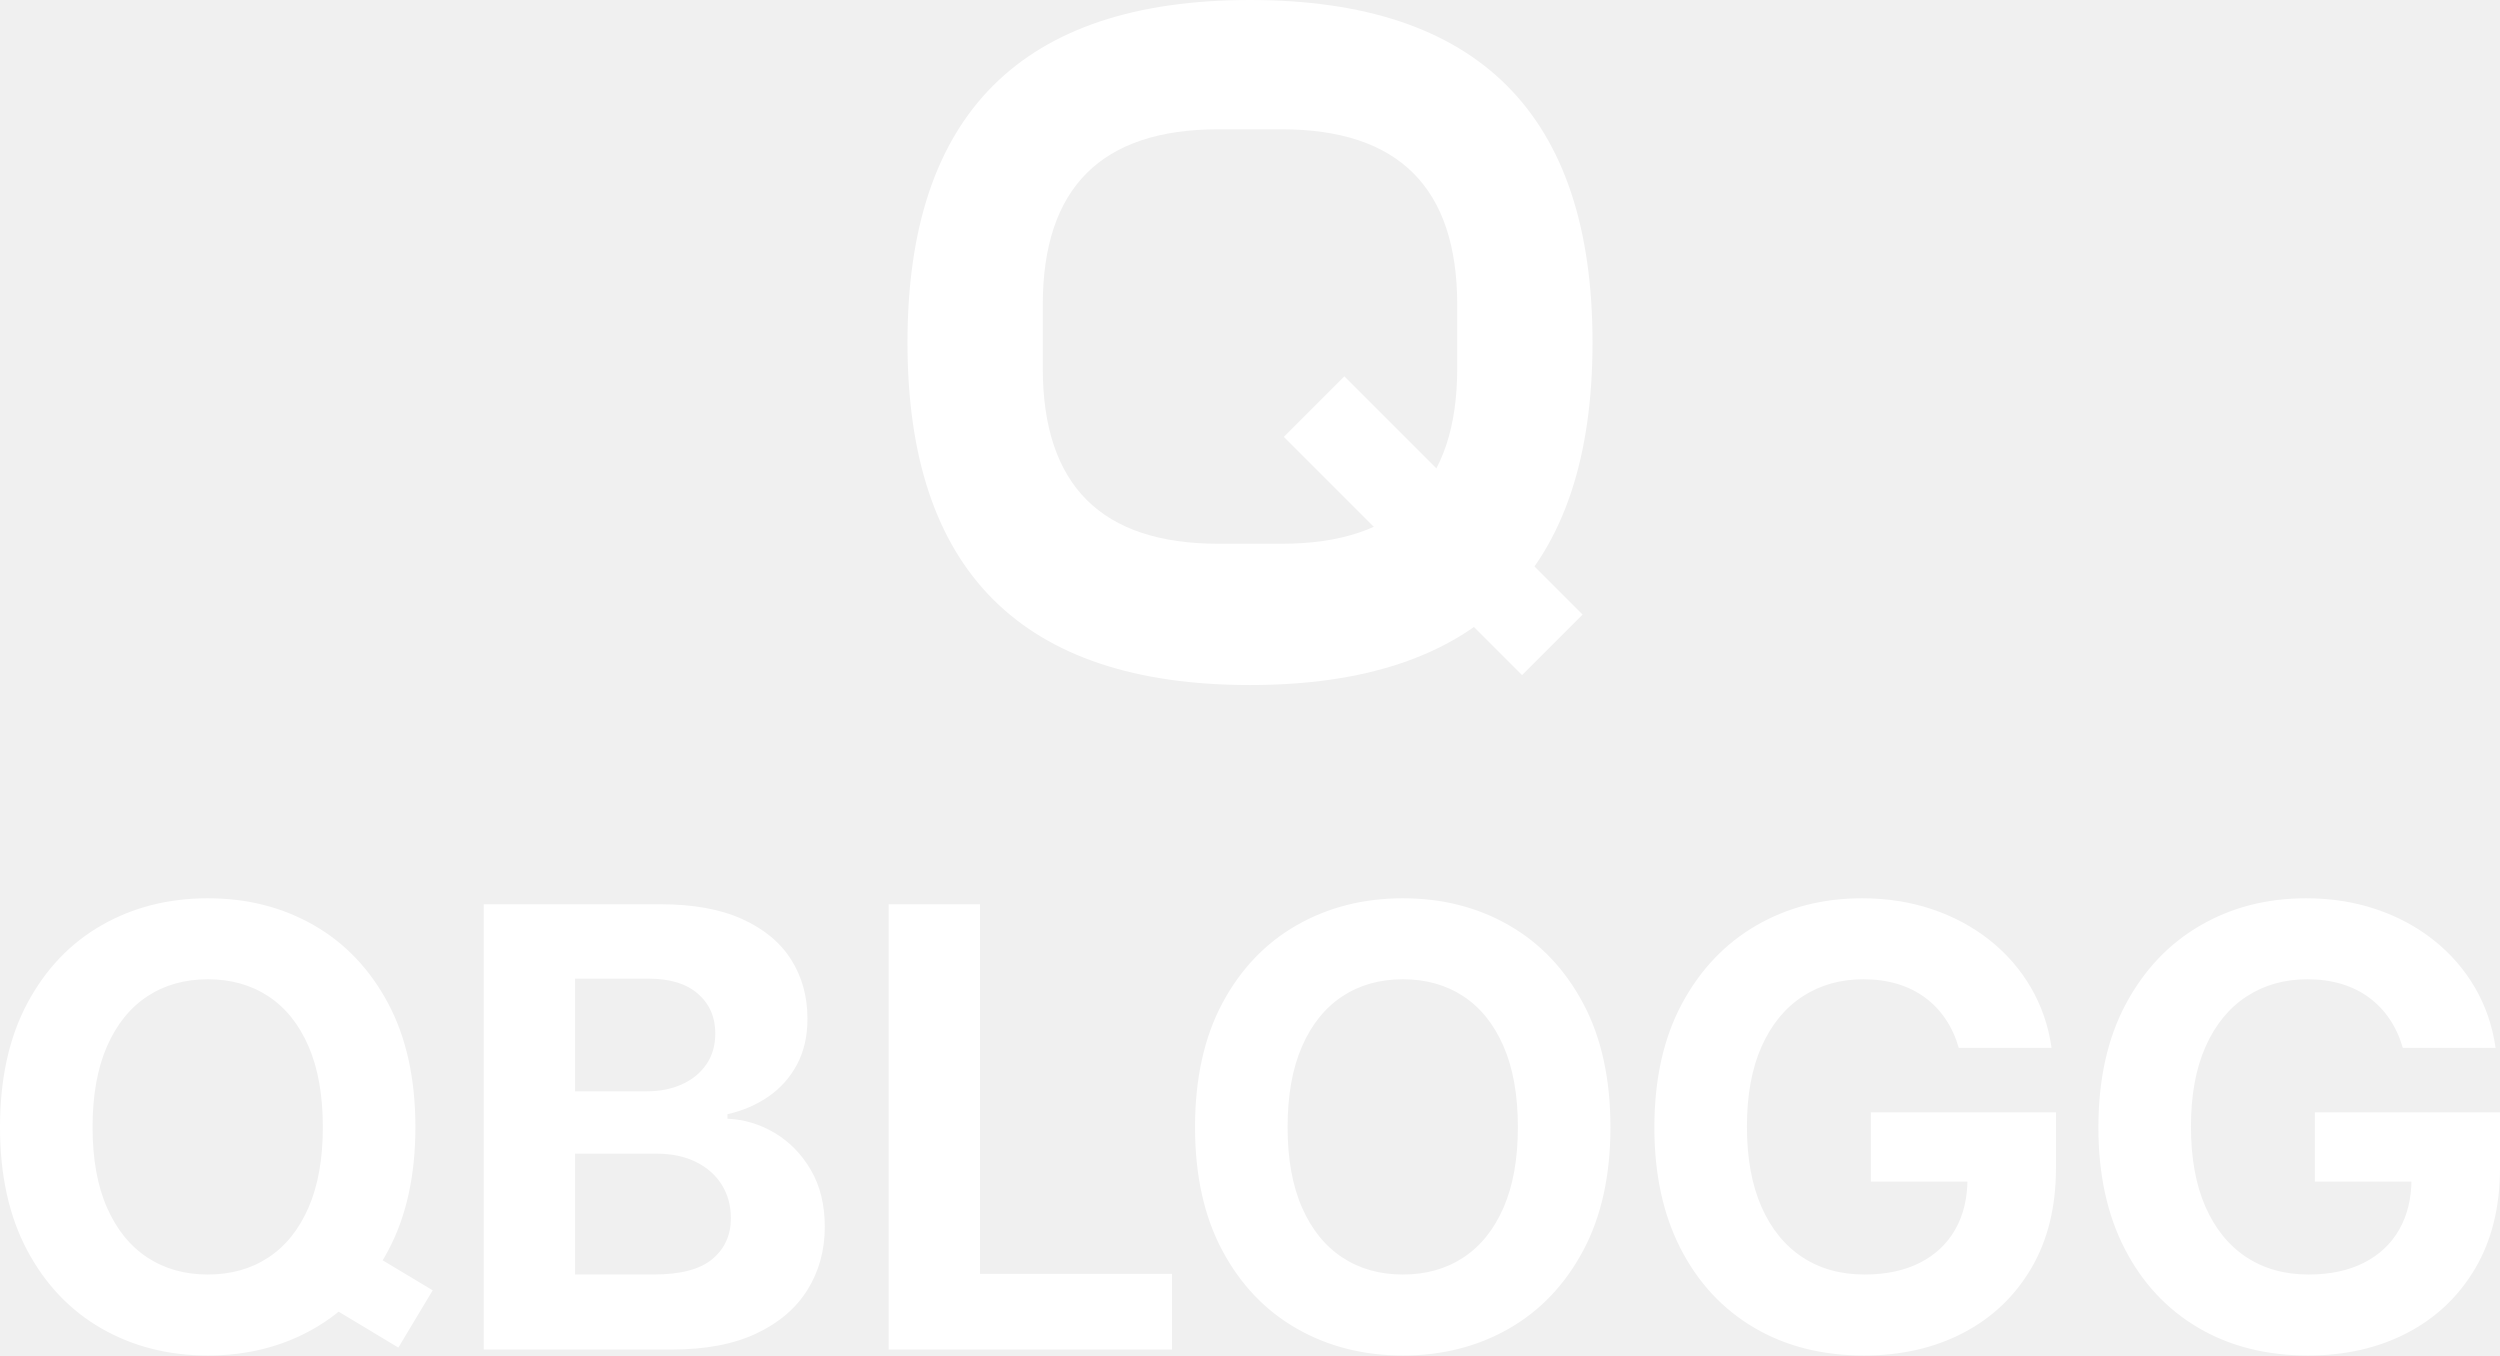
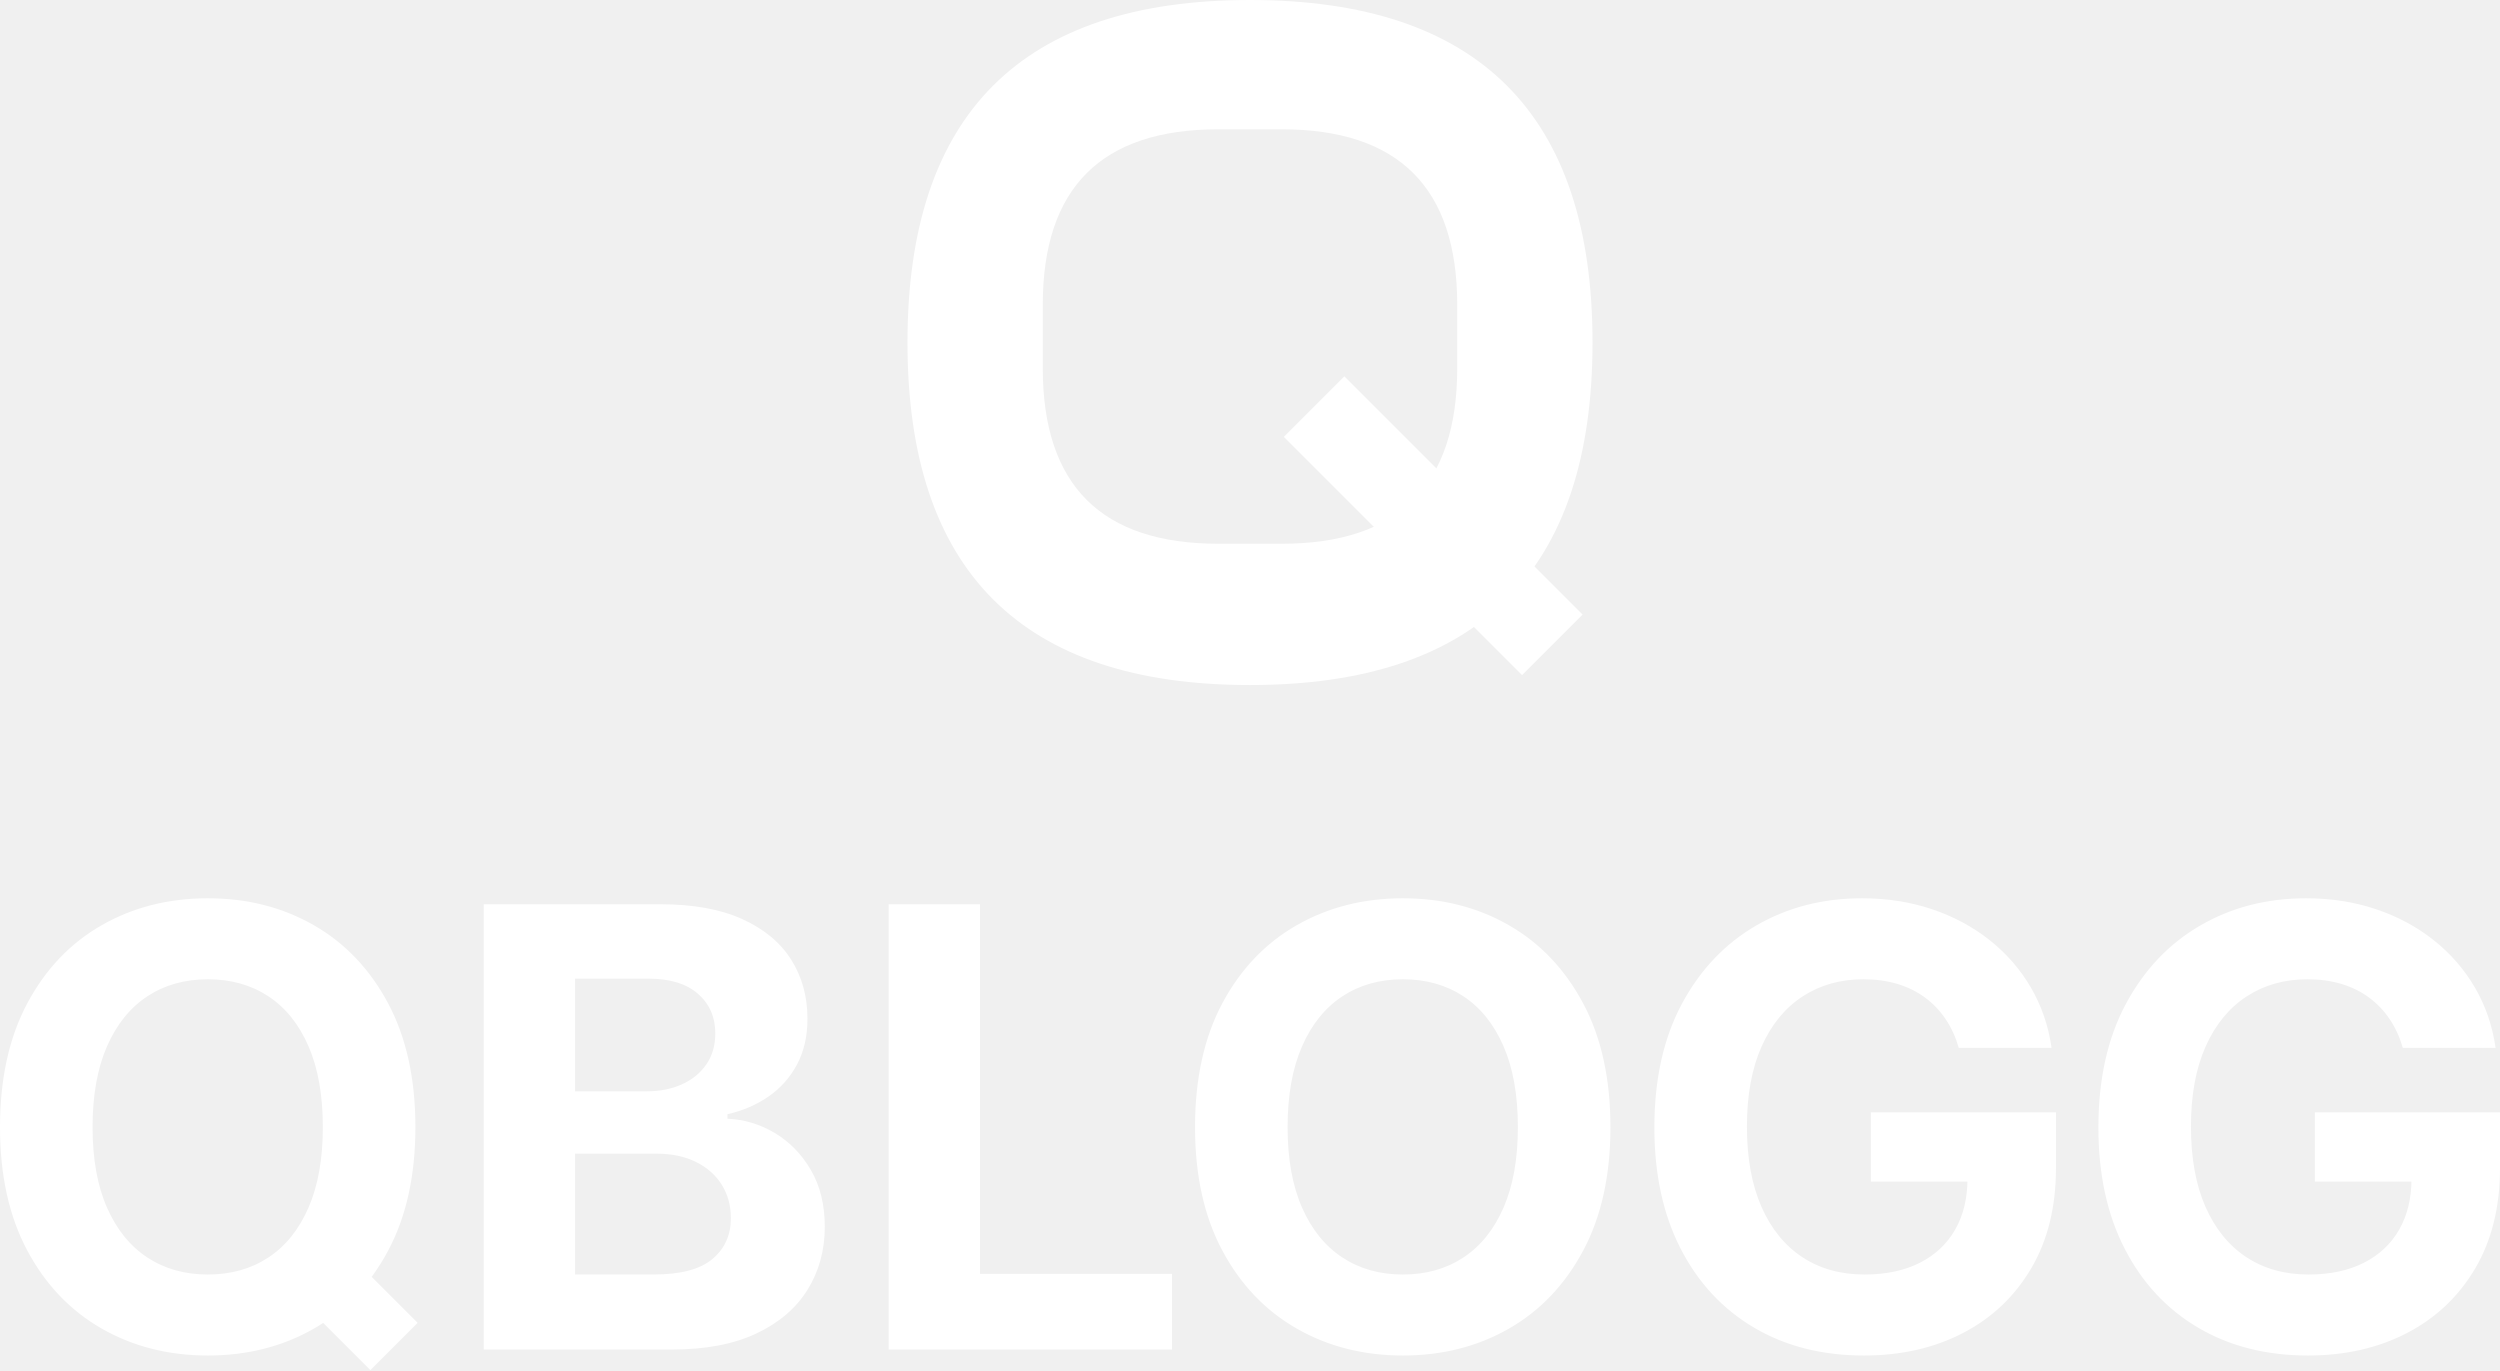
- <svg xmlns="http://www.w3.org/2000/svg" viewBox="-959.76 100 2919.52 1582.98" role="img" aria-label="QBLOGG">
+ <svg xmlns="http://www.w3.org/2000/svg" viewBox="-959.76 100 2919.52 1600.02" role="img" aria-label="QBLOGG">
  <path fill-rule="evenodd" d="M500 100 Q900 100 900 500 Q900 900 500 900 Q100 900 100 500 Q100 100 500 100 Z M463 251 L537 251 Q742 251 742 456 L742 530 Q742 735 537 735 L463 735 Q258 735 258 530 L258 456 Q258 251 463 251 Z" fill="#FFFFFF" />
  <path d="M610.2 539.5 L539.5 610.2 L817.7 888.4 L888.4 817.7 Z" fill="#FFFFFF" />
  <g transform="translate(-992.54 1676.00)">
-     <path d="M275.495 6.98Q206.576 6.98 151.575 -24.454Q96.574 -55.888 64.676 -115.552Q32.778 -175.216 32.778 -259.651Q32.778 -344.624 64.676 -404.382Q96.574 -464.14 151.575 -495.56Q206.576 -526.98 275.495 -526.98Q344.414 -526.98 399.241 -495.56Q454.068 -464.14 485.98 -404.382Q517.892 -344.624 517.892 -259.651Q517.892 -175.027 485.98 -115.363Q454.068 -55.699 399.241 -24.36Q344.414 6.98 275.495 6.98ZM275.495 -87.61Q315.881 -87.61 346.048 -107.398Q376.216 -127.186 393.006 -165.635Q409.796 -204.084 409.796 -259.651Q409.796 -315.728 393.006 -354.271Q376.216 -392.814 346.048 -412.602Q315.881 -432.39 275.495 -432.39Q235.137 -432.39 204.89 -412.522Q174.642 -392.653 157.758 -354.11Q140.873 -315.567 140.873 -259.651Q140.873 -204.084 157.758 -165.715Q174.642 -127.347 204.89 -107.478Q235.137 -87.61 275.495 -87.61Z M538.09 -69.15 L498.01 -2.27 L354.36 -88.64 L394.45 -155.42 Z M597.701 0.0V-520.0H804.206Q861.287 -520.0 899.442 -502.742Q937.598 -485.484 956.663 -455.38Q975.729 -425.276 975.729 -386.482Q975.729 -355.617 963.486 -332.768Q951.243 -309.92 930.178 -295.405Q909.113 -280.891 882.283 -274.797V-269.534Q911.612 -268.327 937.563 -252.877Q963.514 -237.427 979.742 -209.63Q995.97 -181.832 995.97 -143.262Q995.97 -102.29 975.83 -69.844Q955.69 -37.398 915.981 -18.699Q876.273 0.0 817.488 0.0ZM704.337 -87.652H796.333Q843.301 -87.652 864.806 -105.758Q886.311 -123.864 886.311 -153.382Q886.311 -175.411 875.688 -192.403Q865.065 -209.396 845.521 -219.077Q825.977 -228.758 799.069 -228.758H704.337ZM704.337 -301.558H788.278Q811.11 -301.558 829.177 -309.724Q847.245 -317.891 857.68 -333.058Q868.115 -348.226 868.115 -369.256Q868.115 -397.644 847.95 -415.373Q827.785 -433.102 790.372 -433.102H704.337Z M1070.586 0.0V-520.0H1177.223V-88.406H1401.445V0.0Z M1671.064 6.98Q1602.144 6.98 1547.143 -24.454Q1492.142 -55.888 1460.244 -115.552Q1428.346 -175.216 1428.346 -259.651Q1428.346 -344.624 1460.244 -404.382Q1492.142 -464.14 1547.143 -495.56Q1602.144 -526.98 1671.064 -526.98Q1739.983 -526.98 1794.809 -495.56Q1849.636 -464.14 1881.548 -404.382Q1913.46 -344.624 1913.46 -259.651Q1913.46 -175.027 1881.548 -115.363Q1849.636 -55.699 1794.809 -24.36Q1739.983 6.98 1671.064 6.98ZM1671.064 -87.61Q1711.449 -87.61 1741.617 -107.398Q1771.784 -127.186 1788.574 -165.635Q1805.364 -204.084 1805.364 -259.651Q1805.364 -315.728 1788.574 -354.271Q1771.784 -392.814 1741.617 -412.602Q1711.449 -432.39 1671.064 -432.39Q1630.706 -432.39 1600.458 -412.522Q1570.211 -392.653 1553.326 -354.11Q1536.442 -315.567 1536.442 -259.651Q1536.442 -204.084 1553.326 -165.715Q1570.211 -127.347 1600.458 -107.478Q1630.706 -87.61 1671.064 -87.61Z M2209.414 6.98Q2136.572 6.98 2081.49 -25.382Q2026.409 -57.744 1995.586 -117.503Q1964.763 -177.261 1964.763 -259.274Q1964.763 -343.682 1996.811 -403.534Q2028.859 -463.386 2083.713 -495.183Q2138.568 -526.98 2207.11 -526.98Q2250.93 -526.98 2288.774 -514.294Q2326.619 -501.608 2356.207 -478.17Q2385.794 -454.731 2404.465 -422.743Q2423.137 -390.754 2428.609 -352.309H2320.255Q2314.867 -371.029 2304.903 -385.834Q2294.939 -400.638 2280.762 -411.084Q2266.586 -421.529 2248.547 -426.96Q2230.507 -432.39 2208.778 -432.39Q2168.714 -432.39 2137.967 -412.414Q2107.22 -392.437 2090.039 -353.988Q2072.858 -315.539 2072.858 -260.405Q2072.858 -205.215 2089.837 -166.657Q2106.816 -128.1 2137.601 -107.855Q2168.386 -87.61 2210.167 -87.61Q2247.733 -87.61 2274.735 -101.287Q2301.737 -114.964 2316.074 -140.106Q2330.411 -165.248 2330.411 -199.387L2352.753 -196.114H2217.559V-277.037H2433.767V-212.048Q2433.767 -143.904 2404.877 -94.839Q2375.988 -45.774 2325.363 -19.397Q2274.738 6.98 2209.414 6.98Z M2727.948 6.98Q2655.106 6.98 2600.025 -25.382Q2544.943 -57.744 2514.12 -117.503Q2483.297 -177.261 2483.297 -259.274Q2483.297 -343.682 2515.345 -403.534Q2547.393 -463.386 2602.248 -495.183Q2657.102 -526.98 2725.644 -526.98Q2769.464 -526.98 2807.309 -514.294Q2845.153 -501.608 2874.741 -478.17Q2904.329 -454.731 2923 -422.743Q2941.671 -390.754 2947.143 -352.309H2838.789Q2833.401 -371.029 2823.437 -385.834Q2813.473 -400.638 2799.297 -411.084Q2785.12 -421.529 2767.081 -426.96Q2749.041 -432.39 2727.313 -432.39Q2687.248 -432.39 2656.501 -412.414Q2625.755 -392.437 2608.574 -353.988Q2591.392 -315.539 2591.392 -260.405Q2591.392 -205.215 2608.371 -166.657Q2625.35 -128.1 2656.135 -107.855Q2686.92 -87.61 2728.702 -87.61Q2766.268 -87.61 2793.269 -101.287Q2820.271 -114.964 2834.608 -140.106Q2848.945 -165.248 2848.945 -199.387L2871.287 -196.114H2736.094V-277.037H2952.301V-212.048Q2952.301 -143.904 2923.412 -94.839Q2894.522 -45.774 2843.897 -19.397Q2793.272 6.98 2727.948 6.98Z" fill="#FFFFFF" />
+     <path d="M275.495 6.98Q206.576 6.98 151.575 -24.454Q96.574 -55.888 64.676 -115.552Q32.778 -175.216 32.778 -259.651Q32.778 -344.624 64.676 -404.382Q96.574 -464.14 151.575 -495.56Q206.576 -526.98 275.495 -526.98Q344.414 -526.98 399.241 -495.56Q454.068 -464.14 485.98 -404.382Q517.892 -344.624 517.892 -259.651Q517.892 -175.027 485.98 -115.363Q454.068 -55.699 399.241 -24.36Q344.414 6.98 275.495 6.98ZM275.495 -87.61Q315.881 -87.61 346.048 -107.398Q376.216 -127.186 393.006 -165.635Q409.796 -204.084 409.796 -259.651Q409.796 -315.728 393.006 -354.271Q376.216 -392.814 346.048 -412.602Q315.881 -432.39 275.495 -432.39Q235.137 -432.39 204.89 -412.522Q174.642 -392.653 157.758 -354.11Q140.873 -315.567 140.873 -259.651Q140.873 -204.084 157.758 -165.715Q174.642 -127.347 204.89 -107.478Q235.137 -87.61 275.495 -87.61Z M520.50 -31.16 L465.32 24.02 L346.86 -94.44 L402.04 -149.62 Z M597.701 0.0V-520.0H804.206Q861.287 -520.0 899.442 -502.742Q937.598 -485.484 956.663 -455.38Q975.729 -425.276 975.729 -386.482Q975.729 -355.617 963.486 -332.768Q951.243 -309.92 930.178 -295.405Q909.113 -280.891 882.283 -274.797V-269.534Q911.612 -268.327 937.563 -252.877Q963.514 -237.427 979.742 -209.63Q995.97 -181.832 995.97 -143.262Q995.97 -102.29 975.83 -69.844Q955.69 -37.398 915.981 -18.699Q876.273 0.0 817.488 0.0ZM704.337 -87.652H796.333Q843.301 -87.652 864.806 -105.758Q886.311 -123.864 886.311 -153.382Q886.311 -175.411 875.688 -192.403Q865.065 -209.396 845.521 -219.077Q825.977 -228.758 799.069 -228.758H704.337ZM704.337 -301.558H788.278Q811.11 -301.558 829.177 -309.724Q847.245 -317.891 857.68 -333.058Q868.115 -348.226 868.115 -369.256Q868.115 -397.644 847.95 -415.373Q827.785 -433.102 790.372 -433.102H704.337Z M1070.586 0.0V-520.0H1177.223V-88.406H1401.445V0.0Z M1671.064 6.98Q1602.144 6.98 1547.143 -24.454Q1492.142 -55.888 1460.244 -115.552Q1428.346 -175.216 1428.346 -259.651Q1428.346 -344.624 1460.244 -404.382Q1492.142 -464.14 1547.143 -495.56Q1602.144 -526.98 1671.064 -526.98Q1739.983 -526.98 1794.809 -495.56Q1849.636 -464.14 1881.548 -404.382Q1913.46 -344.624 1913.46 -259.651Q1913.46 -175.027 1881.548 -115.363Q1849.636 -55.699 1794.809 -24.36Q1739.983 6.98 1671.064 6.98ZM1671.064 -87.61Q1711.449 -87.61 1741.617 -107.398Q1771.784 -127.186 1788.574 -165.635Q1805.364 -204.084 1805.364 -259.651Q1805.364 -315.728 1788.574 -354.271Q1771.784 -392.814 1741.617 -412.602Q1711.449 -432.39 1671.064 -432.39Q1630.706 -432.39 1600.458 -412.522Q1570.211 -392.653 1553.326 -354.11Q1536.442 -315.567 1536.442 -259.651Q1536.442 -204.084 1553.326 -165.715Q1570.211 -127.347 1600.458 -107.478Q1630.706 -87.61 1671.064 -87.61Z M2209.414 6.98Q2136.572 6.98 2081.49 -25.382Q2026.409 -57.744 1995.586 -117.503Q1964.763 -177.261 1964.763 -259.274Q1964.763 -343.682 1996.811 -403.534Q2028.859 -463.386 2083.713 -495.183Q2138.568 -526.98 2207.11 -526.98Q2250.93 -526.98 2288.774 -514.294Q2326.619 -501.608 2356.207 -478.17Q2385.794 -454.731 2404.465 -422.743Q2423.137 -390.754 2428.609 -352.309H2320.255Q2314.867 -371.029 2304.903 -385.834Q2294.939 -400.638 2280.762 -411.084Q2266.586 -421.529 2248.547 -426.96Q2230.507 -432.39 2208.778 -432.39Q2168.714 -432.39 2137.967 -412.414Q2107.22 -392.437 2090.039 -353.988Q2072.858 -315.539 2072.858 -260.405Q2072.858 -205.215 2089.837 -166.657Q2106.816 -128.1 2137.601 -107.855Q2168.386 -87.61 2210.167 -87.61Q2247.733 -87.61 2274.735 -101.287Q2301.737 -114.964 2316.074 -140.106Q2330.411 -165.248 2330.411 -199.387L2352.753 -196.114H2217.559V-277.037H2433.767V-212.048Q2433.767 -143.904 2404.877 -94.839Q2375.988 -45.774 2325.363 -19.397Q2274.738 6.98 2209.414 6.98Z M2727.948 6.98Q2655.106 6.98 2600.025 -25.382Q2544.943 -57.744 2514.12 -117.503Q2483.297 -177.261 2483.297 -259.274Q2483.297 -343.682 2515.345 -403.534Q2547.393 -463.386 2602.248 -495.183Q2657.102 -526.98 2725.644 -526.98Q2769.464 -526.98 2807.309 -514.294Q2845.153 -501.608 2874.741 -478.17Q2904.329 -454.731 2923 -422.743Q2941.671 -390.754 2947.143 -352.309H2838.789Q2833.401 -371.029 2823.437 -385.834Q2813.473 -400.638 2799.297 -411.084Q2785.12 -421.529 2767.081 -426.96Q2749.041 -432.39 2727.313 -432.39Q2687.248 -432.39 2656.501 -412.414Q2625.755 -392.437 2608.574 -353.988Q2591.392 -315.539 2591.392 -260.405Q2591.392 -205.215 2608.371 -166.657Q2625.35 -128.1 2656.135 -107.855Q2686.92 -87.61 2728.702 -87.61Q2766.268 -87.61 2793.269 -101.287Q2820.271 -114.964 2834.608 -140.106Q2848.945 -165.248 2848.945 -199.387L2871.287 -196.114H2736.094V-277.037H2952.301V-212.048Q2952.301 -143.904 2923.412 -94.839Q2894.522 -45.774 2843.897 -19.397Q2793.272 6.98 2727.948 6.98Z" fill="#FFFFFF" />
  </g>
</svg>
